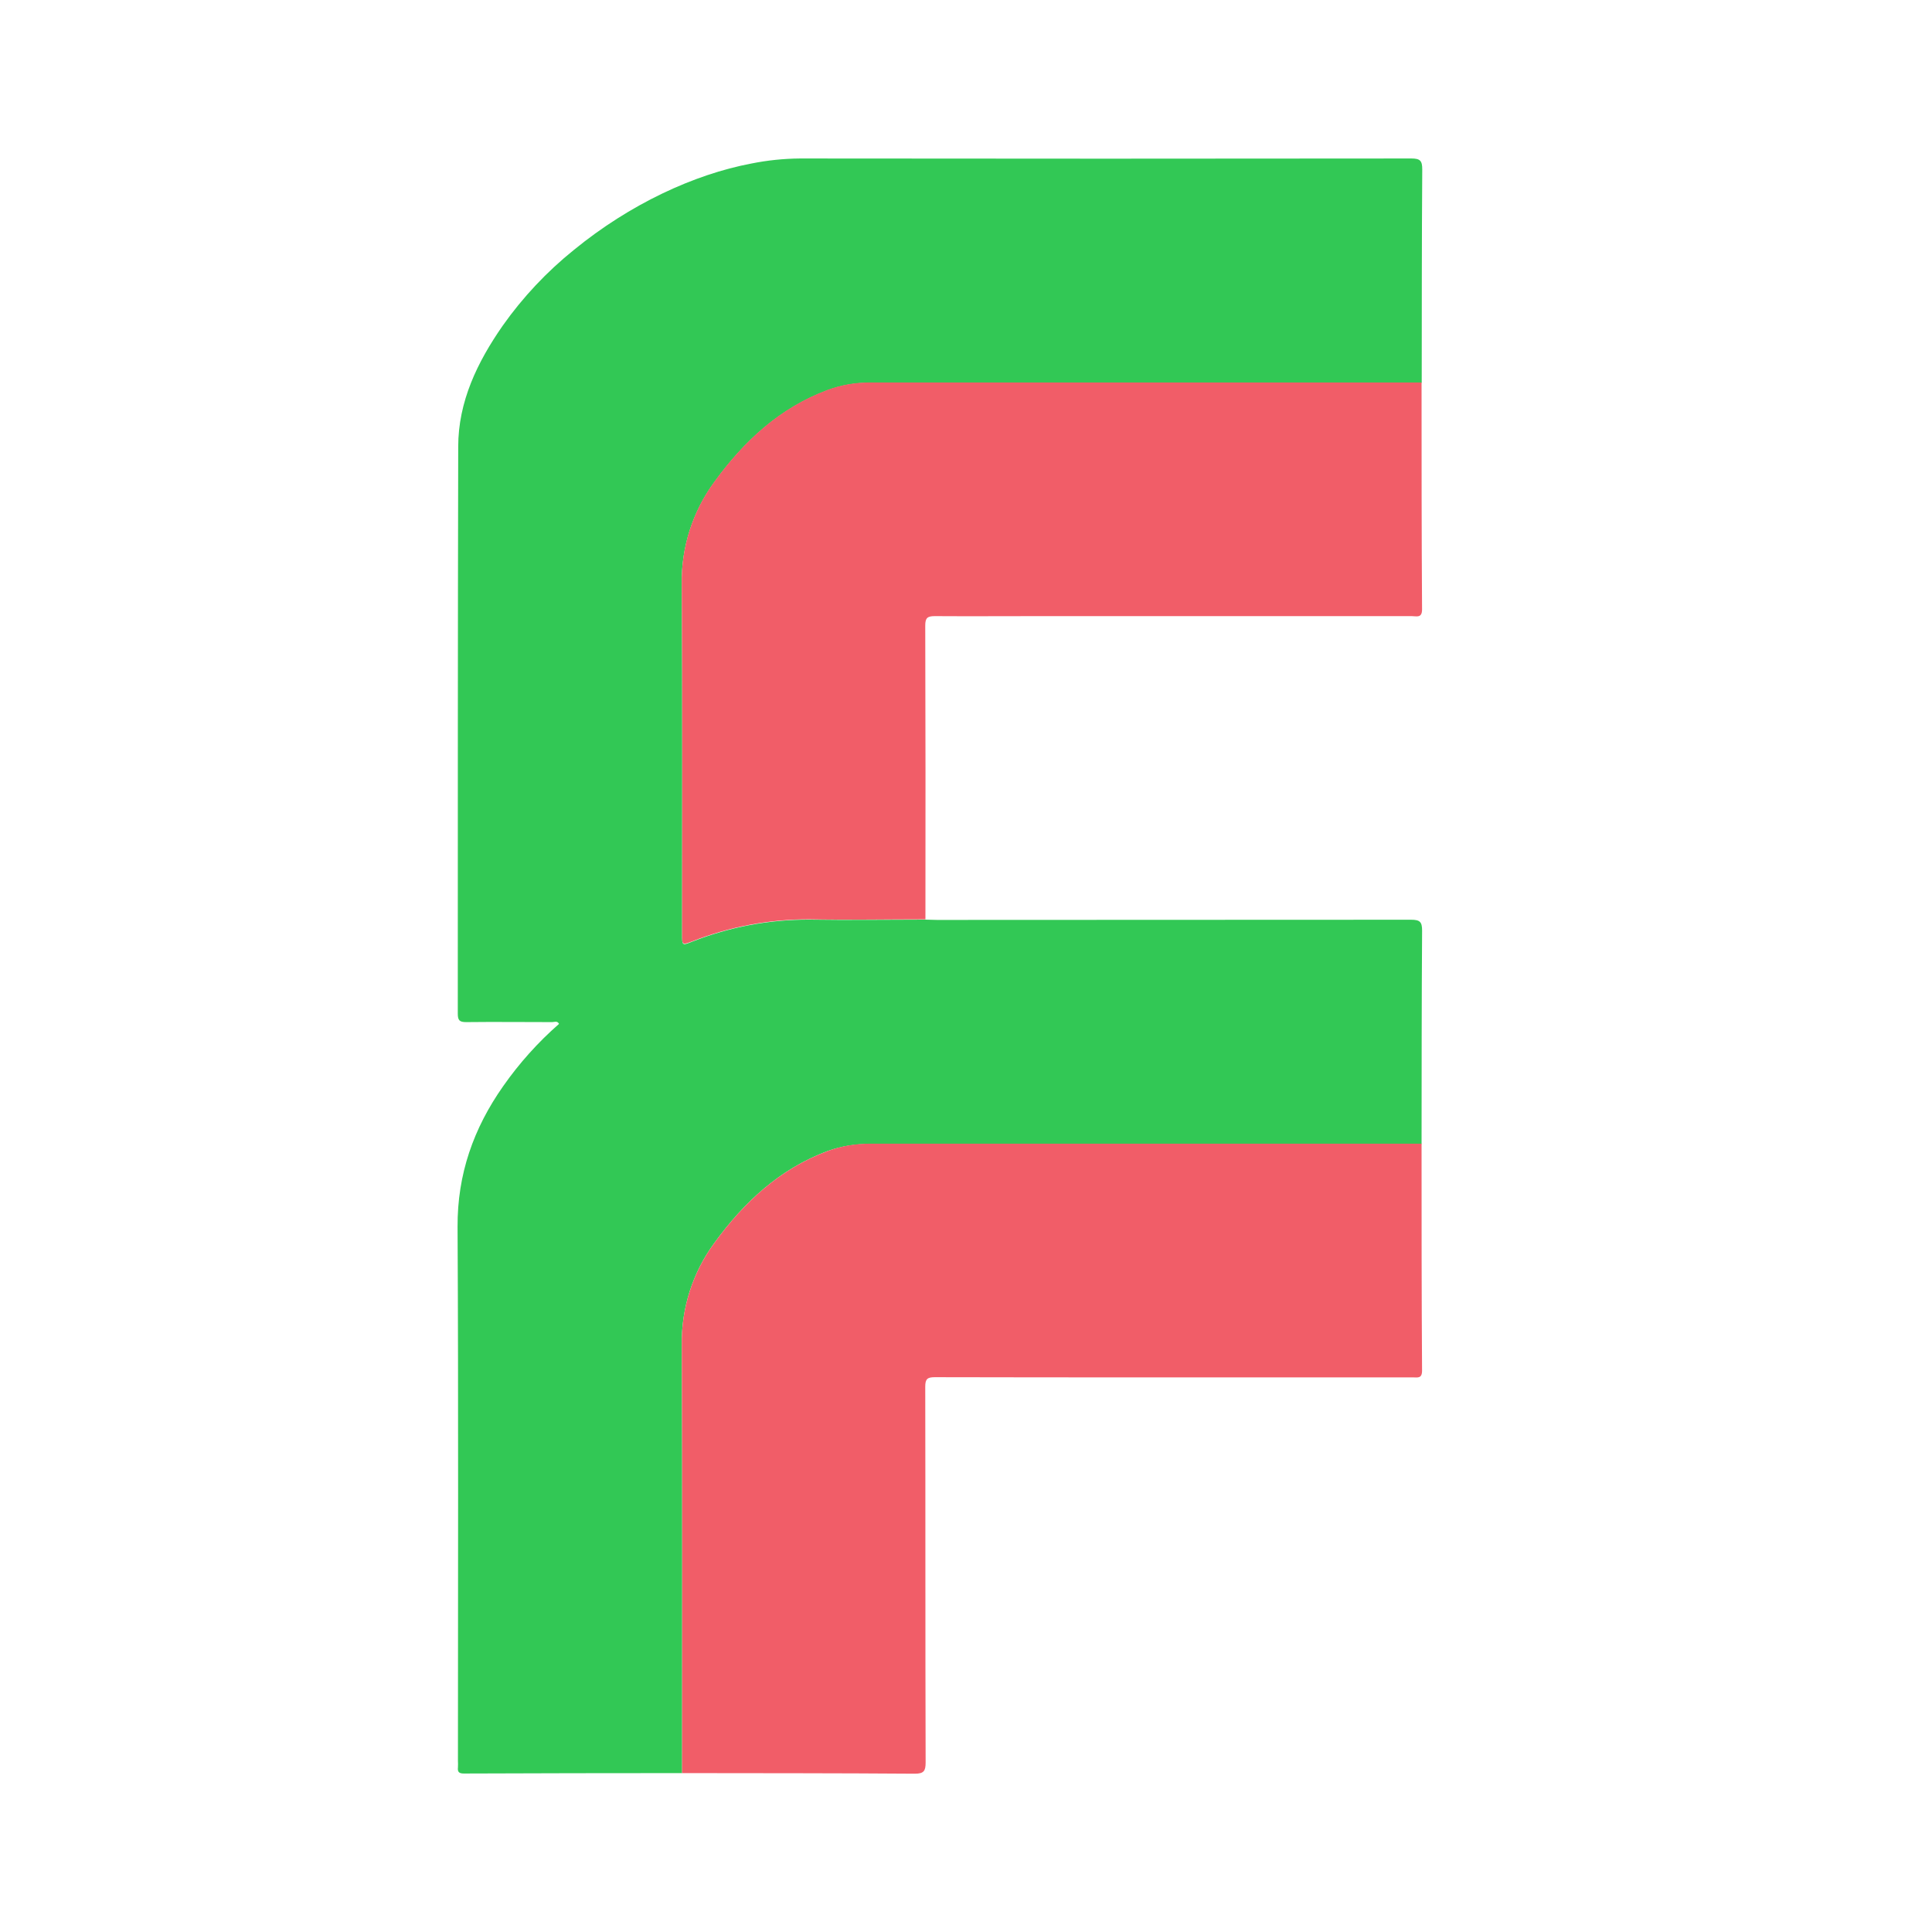
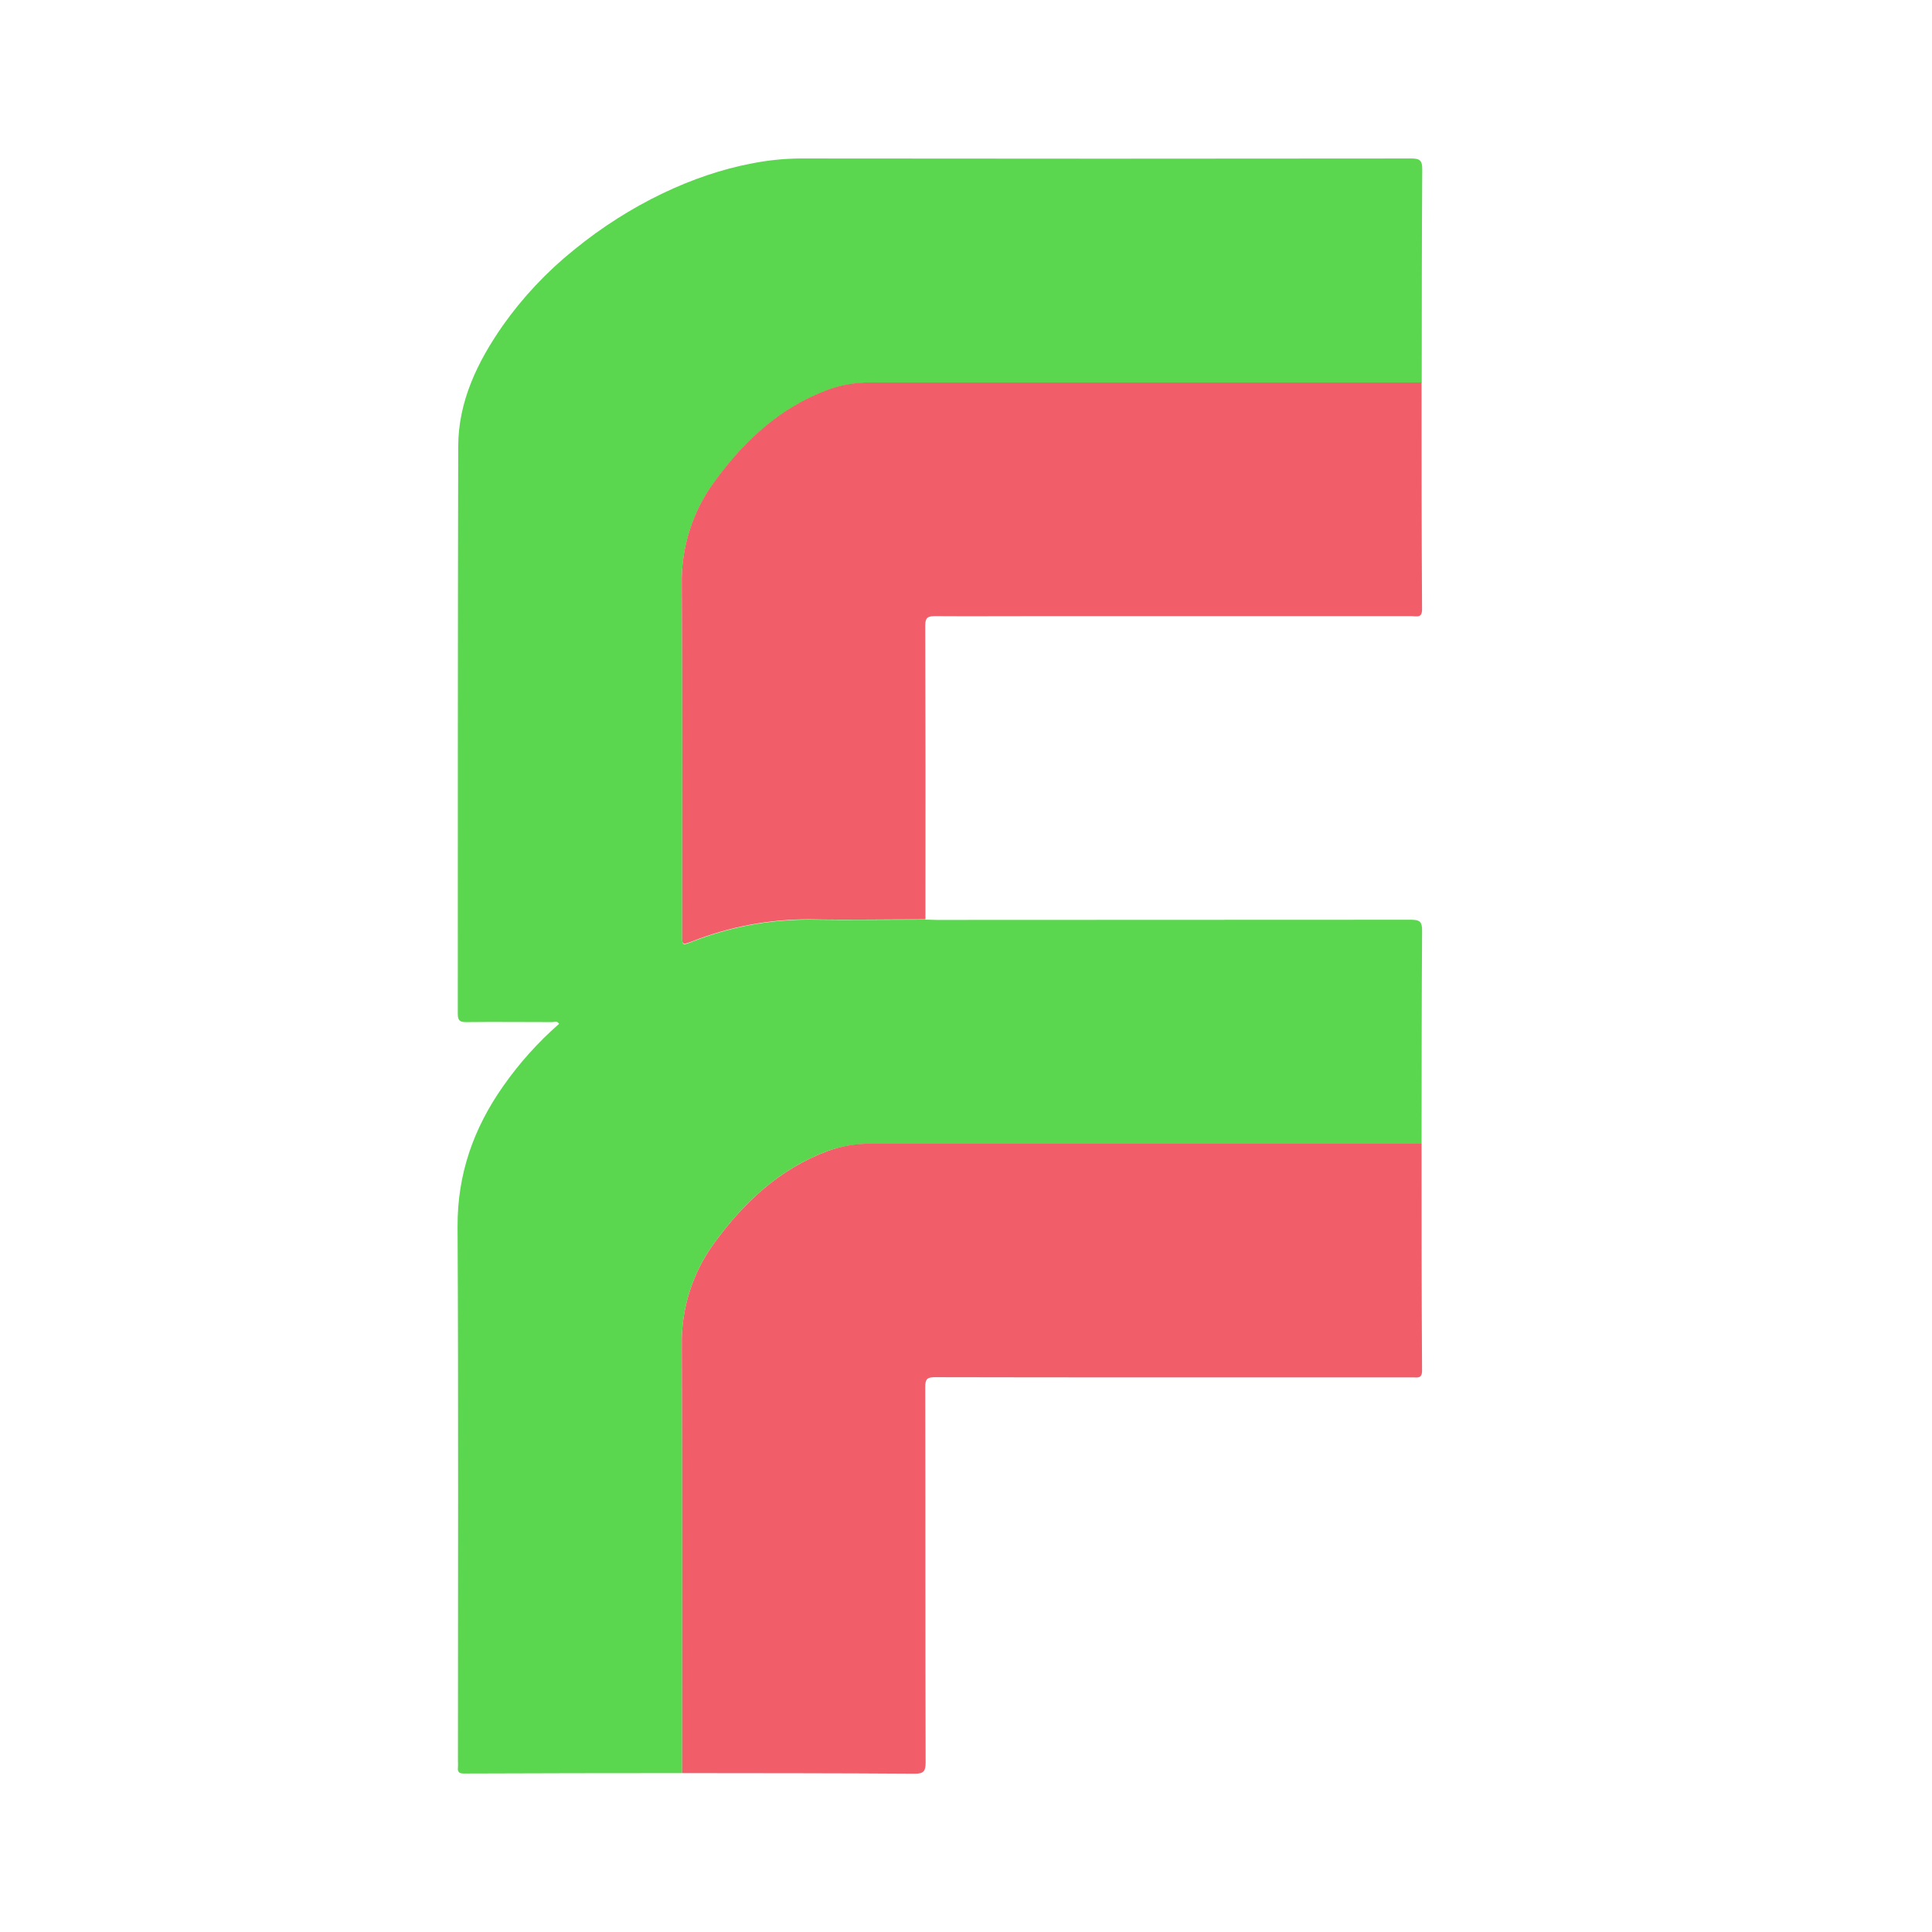
<svg xmlns="http://www.w3.org/2000/svg" id="Layer_1" data-name="Layer 1" viewBox="0 0 512 512">
  <defs>
-     <style>.cls-2{fill:#32c855;}.cls-3{fill:#f15d68;}</style>
+     <style>.cls-2{fill:#5ad74f;}.cls-3{fill:#f15d68;}</style>
  </defs>
  <path class="cls-2" d="M180.76,469.89q-28.92,0-57.83.11c-1.24,0-1.71-.38-1.57-1.6a17.8,17.8,0,0,0,0-1.79c0-47.17.15-94.34-.1-141.51-.07-13.92,4.23-26.07,12.07-37.23a92.31,92.31,0,0,1,14.82-16.53c-.47-.89-1.24-.47-1.81-.47-7.59,0-15.18-.09-22.77,0-1.8,0-2.25-.46-2.25-2.25,0-50.07,0-100.14.11-150.21,0-12,5.08-22.47,11.82-32.14A99.37,99.37,0,0,1,152.1,66.22c14.84-12.13,31.81-20,47-22.88A68.1,68.1,0,0,1,212,42q81,.1,162,0c2.32,0,2.92.56,2.91,2.9-.13,18.84-.12,37.69-.14,56.54H230.61a31.89,31.89,0,0,0-11.24,1.94c-12.77,4.75-22.26,13.62-30.09,24.41a44.47,44.47,0,0,0-8.61,27.19c.21,30.87.08,61.75.09,92.63,0,3,0,3,2.68,1.94a83.91,83.91,0,0,1,31.11-5.84c10.23.16,20.47,0,30.7,0,1,0,2,.08,3.06.08q62.83,0,125.65-.05c2.32,0,2.92.56,2.91,2.9-.13,18.84-.12,37.69-.14,56.54H230.65A32.09,32.09,0,0,0,219.41,305c-12.77,4.74-22.26,13.61-30.1,24.39a44.47,44.47,0,0,0-8.63,27.17C180.86,394.34,180.75,432.12,180.76,469.89Z" />
  <path class="cls-3" d="M180.76,469.89c0-37.77.1-75.55-.08-113.32a44.47,44.47,0,0,1,8.63-27.17c7.84-10.78,17.33-19.65,30.1-24.39a32.09,32.09,0,0,1,11.24-1.92H376.73c0,20,0,40.1.13,60.14,0,2.17-1.21,1.79-2.44,1.79H305.57c-19.28,0-38.56,0-57.84-.05-2,0-2.53.51-2.53,2.52.07,33.19,0,66.38.1,99.56,0,2.25-.45,3-2.87,3C221.87,469.9,201.31,469.92,180.76,469.89Z" />
  <path class="cls-3" d="M245.25,243.63c-10.23,0-20.47.2-30.7,0a83.91,83.91,0,0,0-31.11,5.84c-2.69,1-2.68,1-2.68-1.94,0-30.88.12-61.76-.09-92.63a44.47,44.47,0,0,1,8.61-27.19c7.83-10.79,17.32-19.66,30.09-24.41a31.89,31.89,0,0,1,11.24-1.94H376.73c0,20,0,40.1.13,60.14,0,2.39-1.48,1.78-2.7,1.78q-49.65,0-99.3,0c-9,0-18.09.06-27.13,0-2,0-2.53.51-2.53,2.52Q245.31,204.73,245.25,243.63Z" />
</svg>
